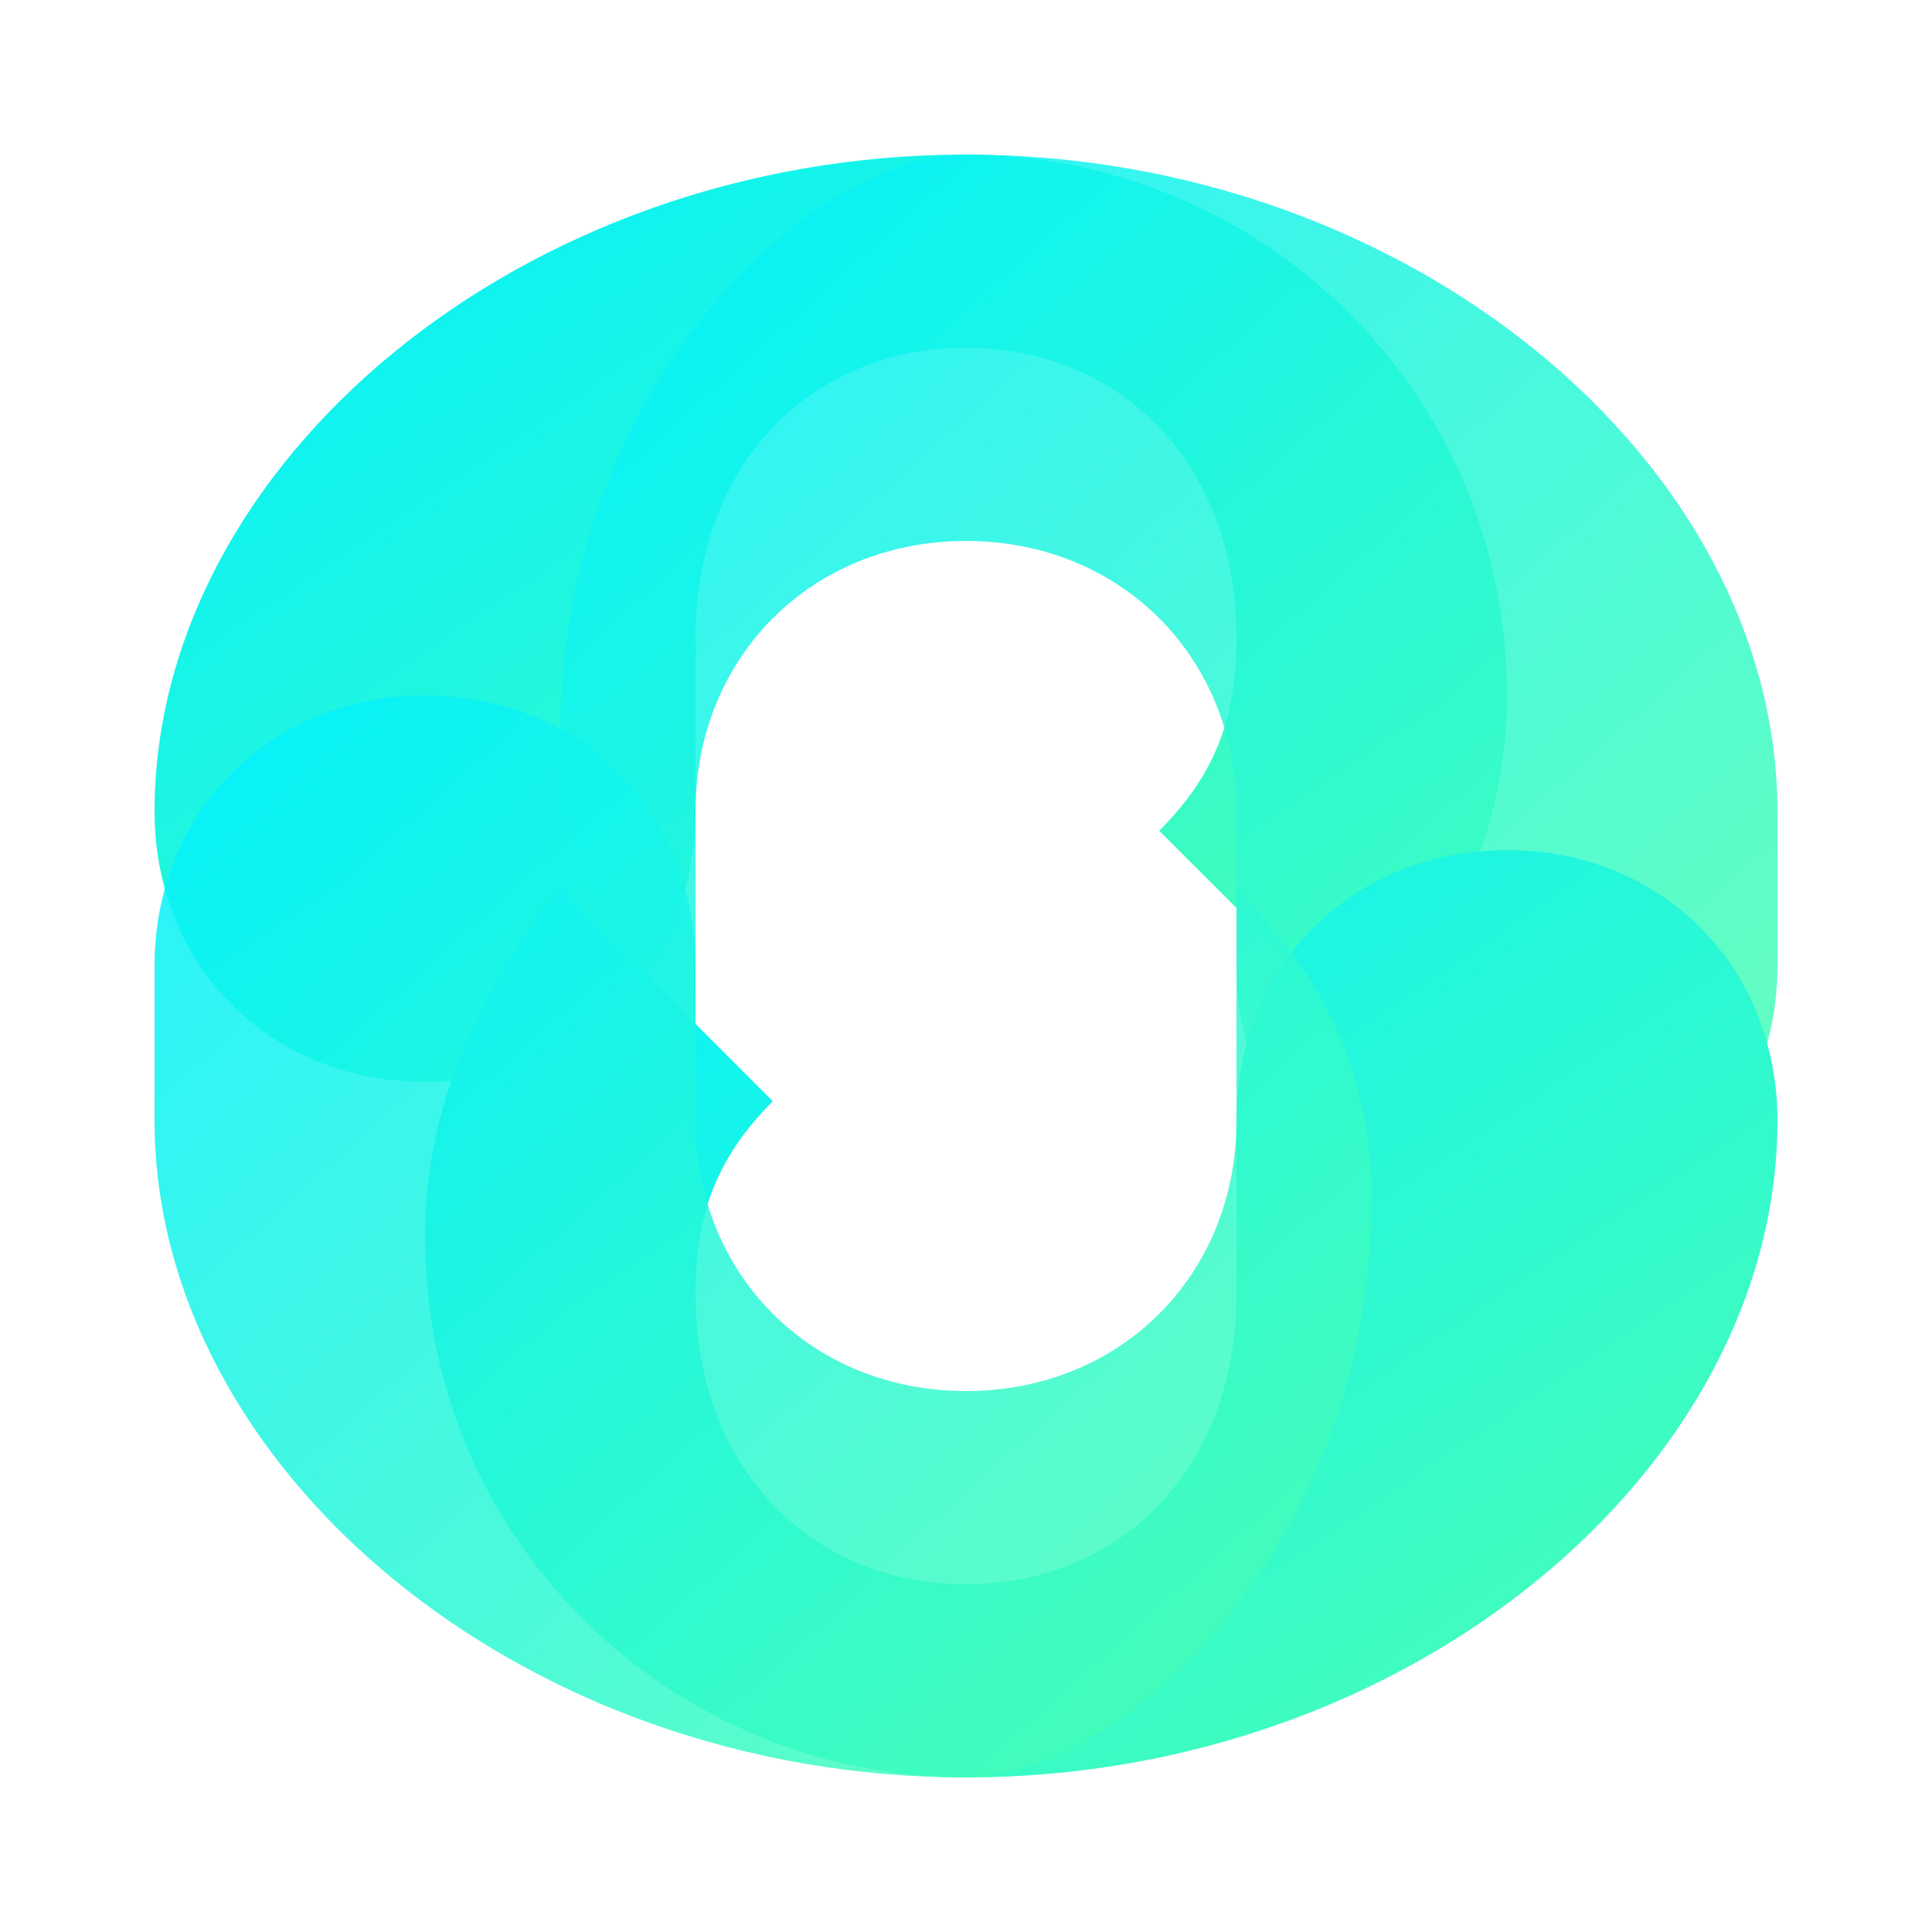
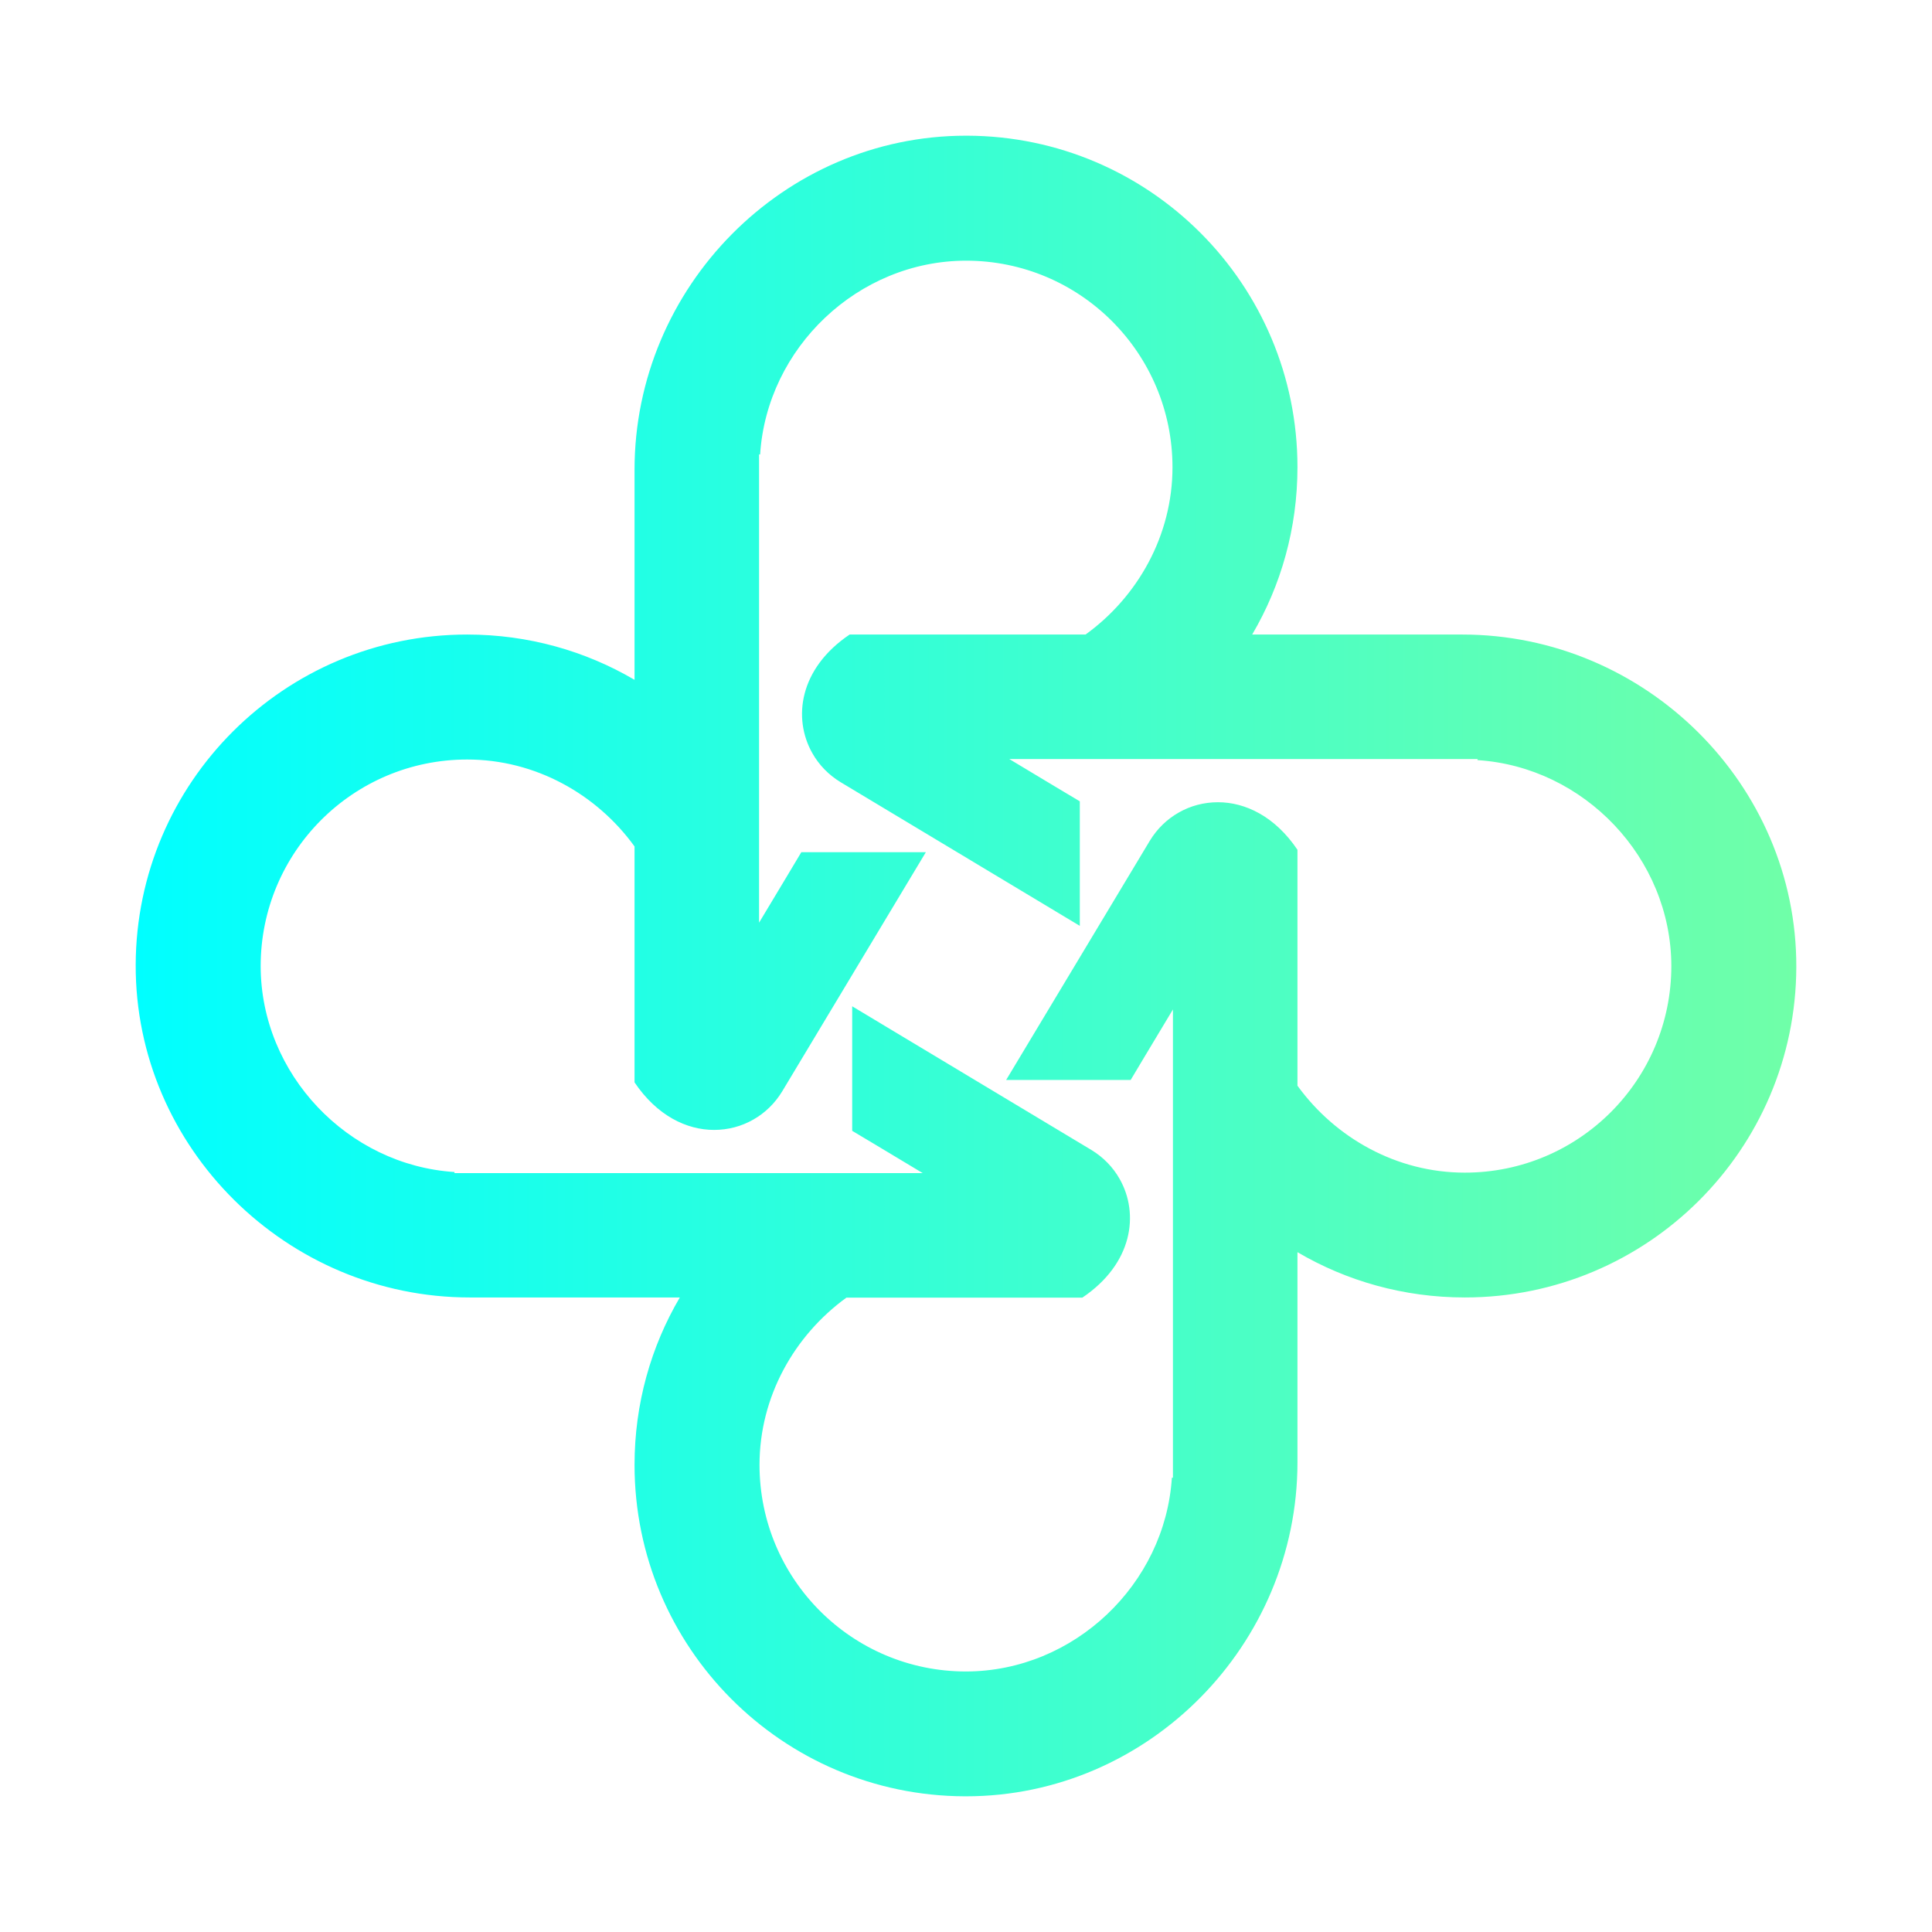
- <svg xmlns="http://www.w3.org/2000/svg" viewBox="0 0 100 100" fill="none">
+ <svg xmlns="http://www.w3.org/2000/svg" id="Layer_1" version="1.1" viewBox="0 0 128 128">
  <defs>
-     <linearGradient id="logoGradient" x1="0%" y1="0%" x2="100%" y2="100%">
-       <stop offset="0%" stop-color="#00F0FF" />
-       <stop offset="100%" stop-color="#4FFFB0" />
+     <style>
+       .st0 {
+         fill: url(#linear-gradient);
+       }
+     </style>
+     <linearGradient id="linear-gradient" x1="8.99" y1="64" x2="119.01" y2="64" gradientUnits="userSpaceOnUse">
+       <stop offset="0" stop-color="aqua" />
+       <stop offset="1" stop-color="#70ffa8" />
    </linearGradient>
  </defs>
-   <path d="M50 8 C65 8 78 20 78 36 C78 43 75 49 71 54 L60 43 C63 40 64 37 64 33 C64 24 58 18 50 18 C42 18 36 24 36 33 L36 42 C36 50 30 56 22 56 C14 56 8 50 8 42 C8 24 27 8 50 8Z" fill="url(#logoGradient)" />
-   <path d="M92 50 C92 58 86 64 78 64 C70 64 64 58 64 50 L64 42 C64 34 58 28 50 28 C42 28 36 34 36 42 L36 54 C32 50 29 45 29 38 C29 20 42 8 50 8 C73 8 92 24 92 42 C92 45 92 47 92 50Z" fill="url(#logoGradient)" opacity="0.85" />
-   <path d="M50 92 C35 92 22 80 22 64 C22 57 25 51 29 46 L40 57 C37 60 36 63 36 67 C36 76 42 82 50 82 C58 82 64 76 64 67 L64 58 C64 50 70 44 78 44 C86 44 92 50 92 58 C92 76 73 92 50 92Z" fill="url(#logoGradient)" />
-   <path d="M8 50 C8 42 14 36 22 36 C30 36 36 42 36 50 L36 58 C36 66 42 72 50 72 C58 72 64 66 64 58 L64 46 C68 50 71 55 71 62 C71 80 58 92 50 92 C27 92 8 76 8 58 C8 55 8 53 8 50Z" fill="url(#logoGradient)" opacity="0.85" />
+   <path class="st0" d="M64,8.99c-12.09,0-21.96,10.03-21.96,22.13v13.92c-3.25-1.91-7.04-3-11.09-3-12.1,0-21.92,9.79-21.96,21.88-.04,12.12,10.01,22.04,22.13,22.04h13.92c-1.91,3.25-3,7.04-3,11.09,0,12.1,9.79,21.92,21.88,21.96.03,0,.05,0,.08,0,12.09,0,21.96-10.03,21.96-22.13v-13.92c3.25,1.91,7.04,3,11.09,3,12.1,0,21.92-9.79,21.96-21.88.04-12.12-10.01-22.04-22.13-22.04h-13.92c1.91-3.25,3-7.04,3-11.09,0-12.1-9.79-21.92-21.88-21.96-.03,0-.05,0-.08,0h0ZM50.29,61.13s0,0,0,0v-31.02h.07c.45-7.06,6.48-12.83,13.64-12.84,0,0,0,0,0,0,7.56,0,13.68,6.13,13.68,13.69,0,4.51-2.3,8.58-5.76,11.08h-15.63c-3.34,2.25-3.78,5.55-2.47,7.86.44.78,1.08,1.44,1.87,1.92l15.85,9.52v-8.25l-1.64-.98-3.03-1.82s0,0,0,0h31.02v.07c7.06.45,12.83,6.48,12.84,13.64,0,7.56-6.12,13.69-13.68,13.69,0,0,0,0-.01,0-4.51,0-8.57-2.3-11.08-5.76v-15.63c-1.49-2.21-3.45-3.15-5.27-3.15-.93,0-1.82.24-2.59.68-.78.44-1.44,1.08-1.92,1.87l-9.52,15.85h8.25l.98-1.64,1.82-3.03s0,0,0,0c0,0,0,0,0,0v31.02h-.07c-.45,7.06-6.48,12.83-13.64,12.84h0c-7.56,0-13.68-6.13-13.68-13.69,0-4.51,2.3-8.57,5.76-11.08h15.63c3.34-2.25,3.78-5.55,2.47-7.86-.44-.78-1.08-1.44-1.87-1.92l-15.85-9.52v8.25l1.64.98,3.03,1.82s0,0,0,0h-31.02v-.07c-7.06-.45-12.83-6.48-12.84-13.64,0-7.56,6.12-13.69,13.68-13.69,0,0,0,0,.01,0,4.51,0,8.58,2.3,11.08,5.76v15.63c1.49,2.21,3.45,3.15,5.27,3.15.93,0,1.82-.24,2.59-.68.78-.44,1.44-1.08,1.92-1.87l9.52-15.85h-8.25l-.98,1.64-1.82,3.03s0,0,0,0h0Z" />
</svg>
